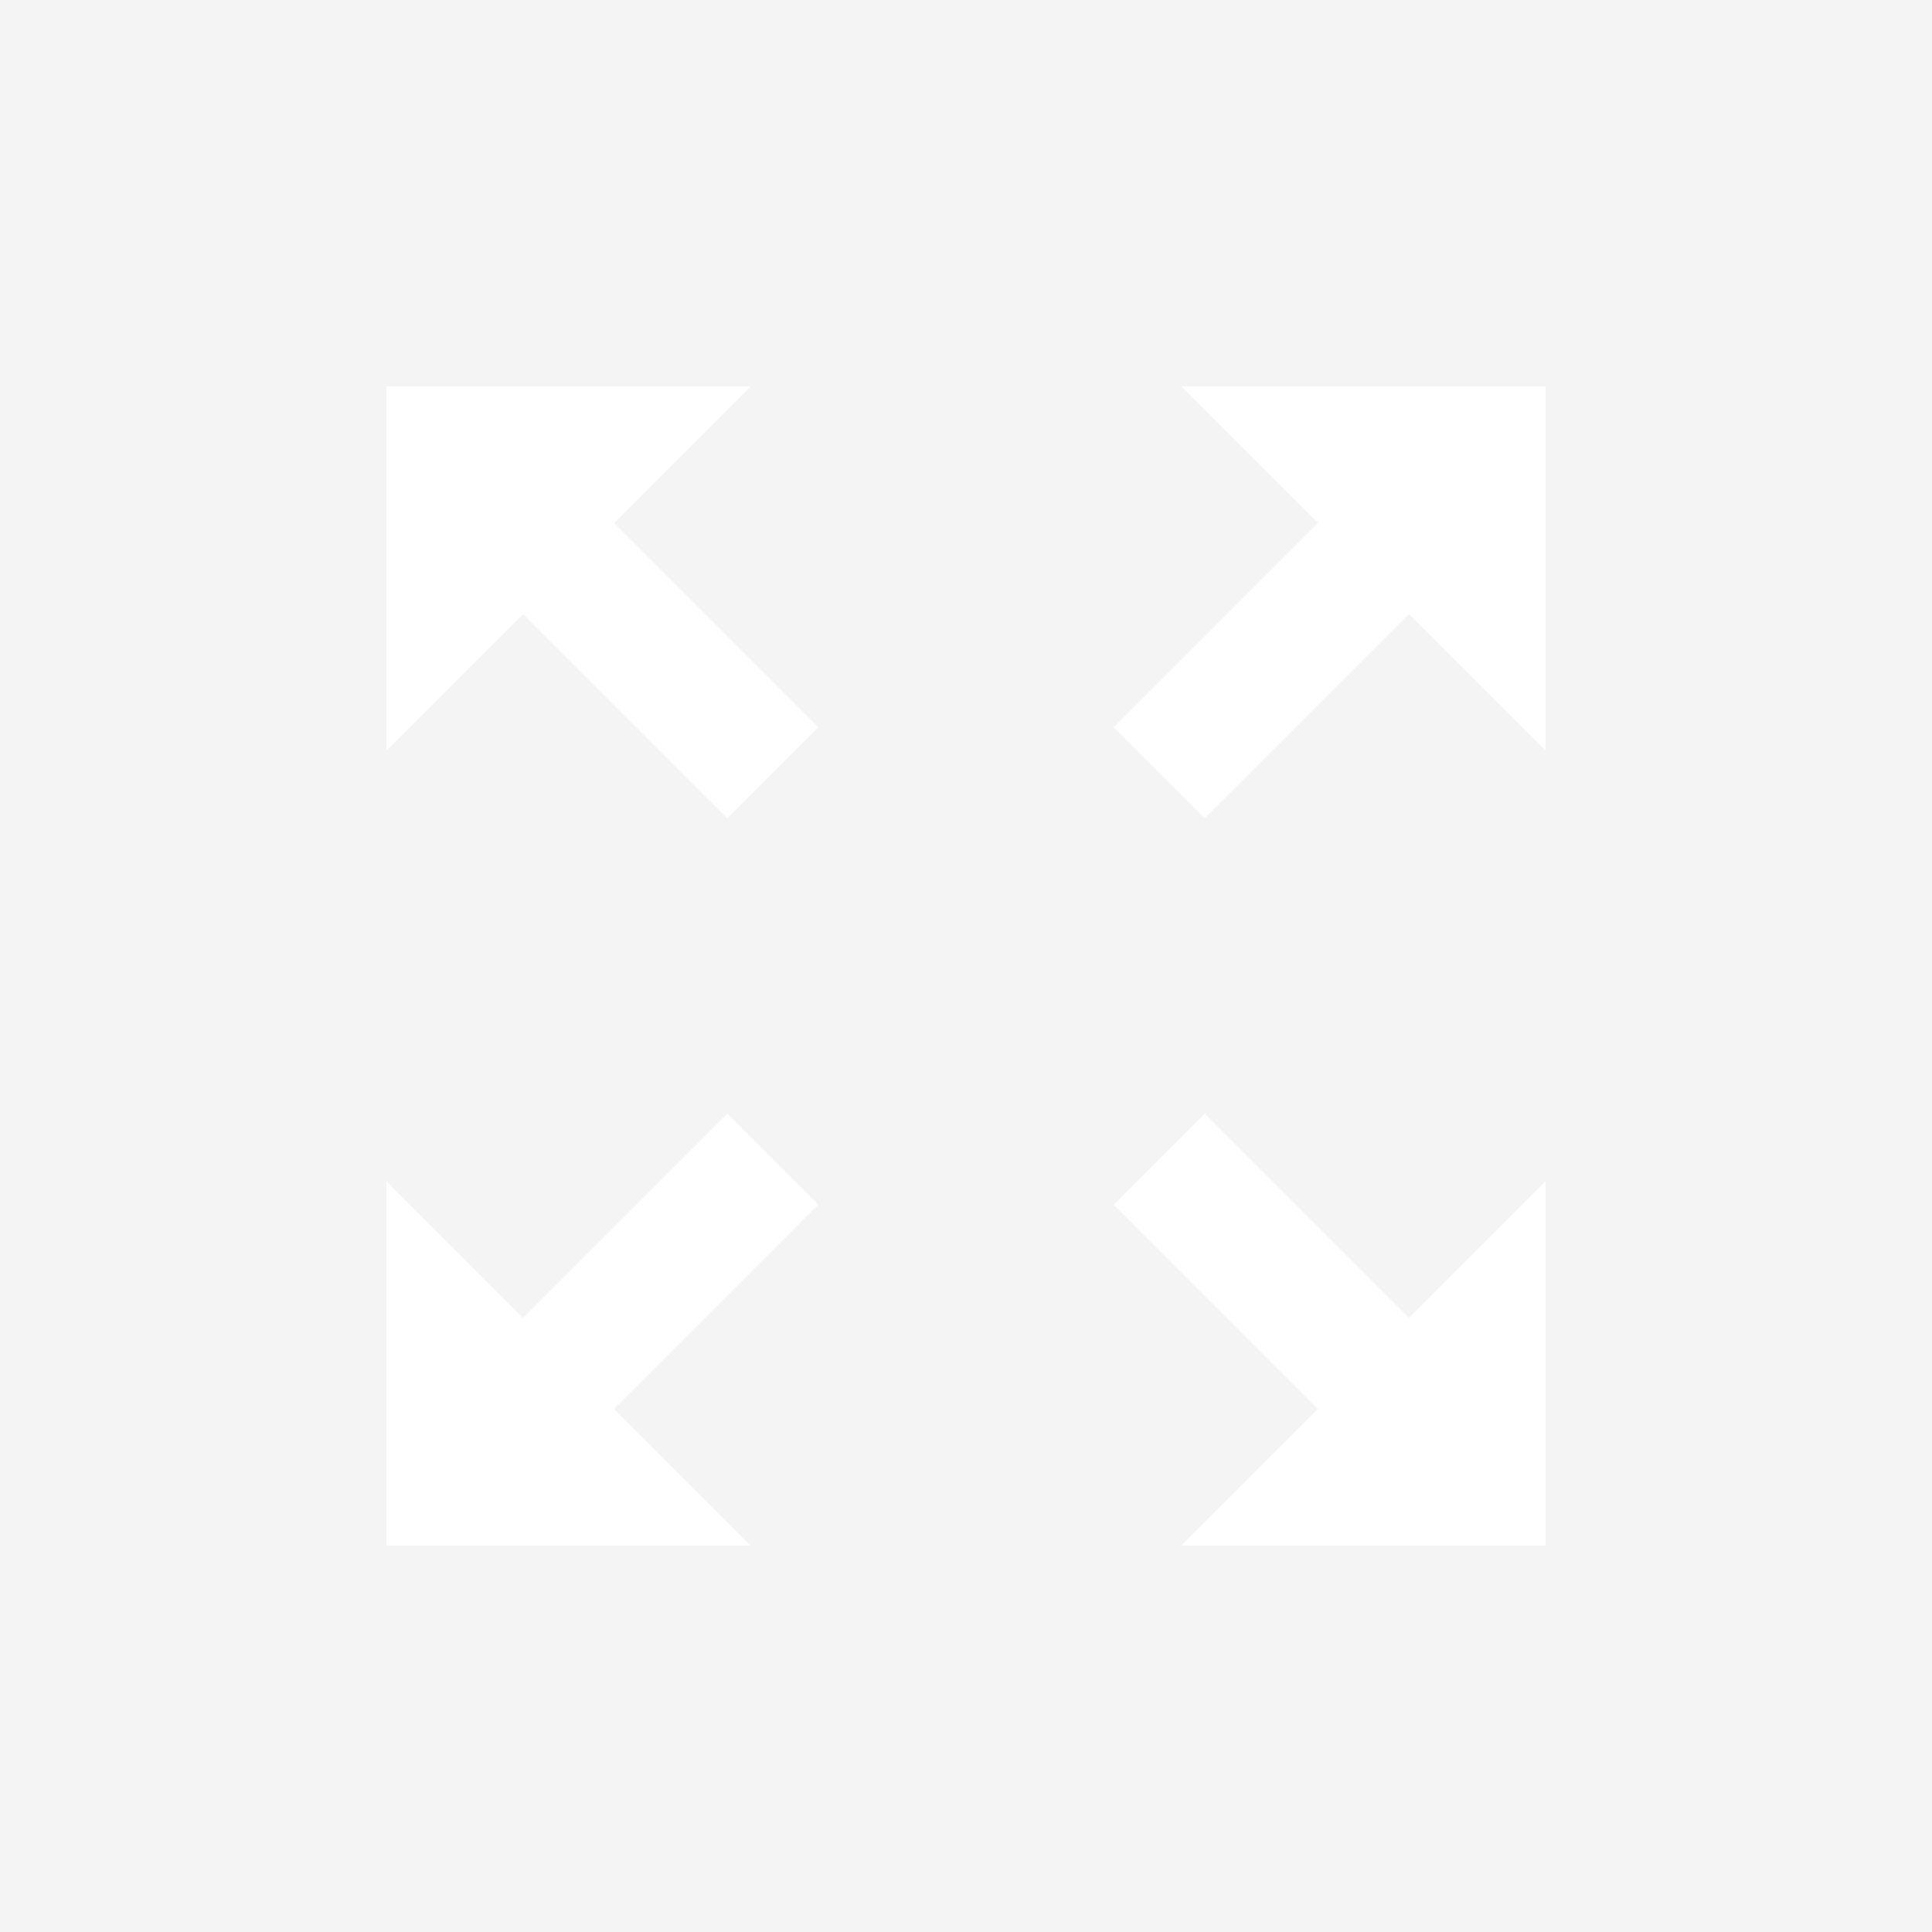
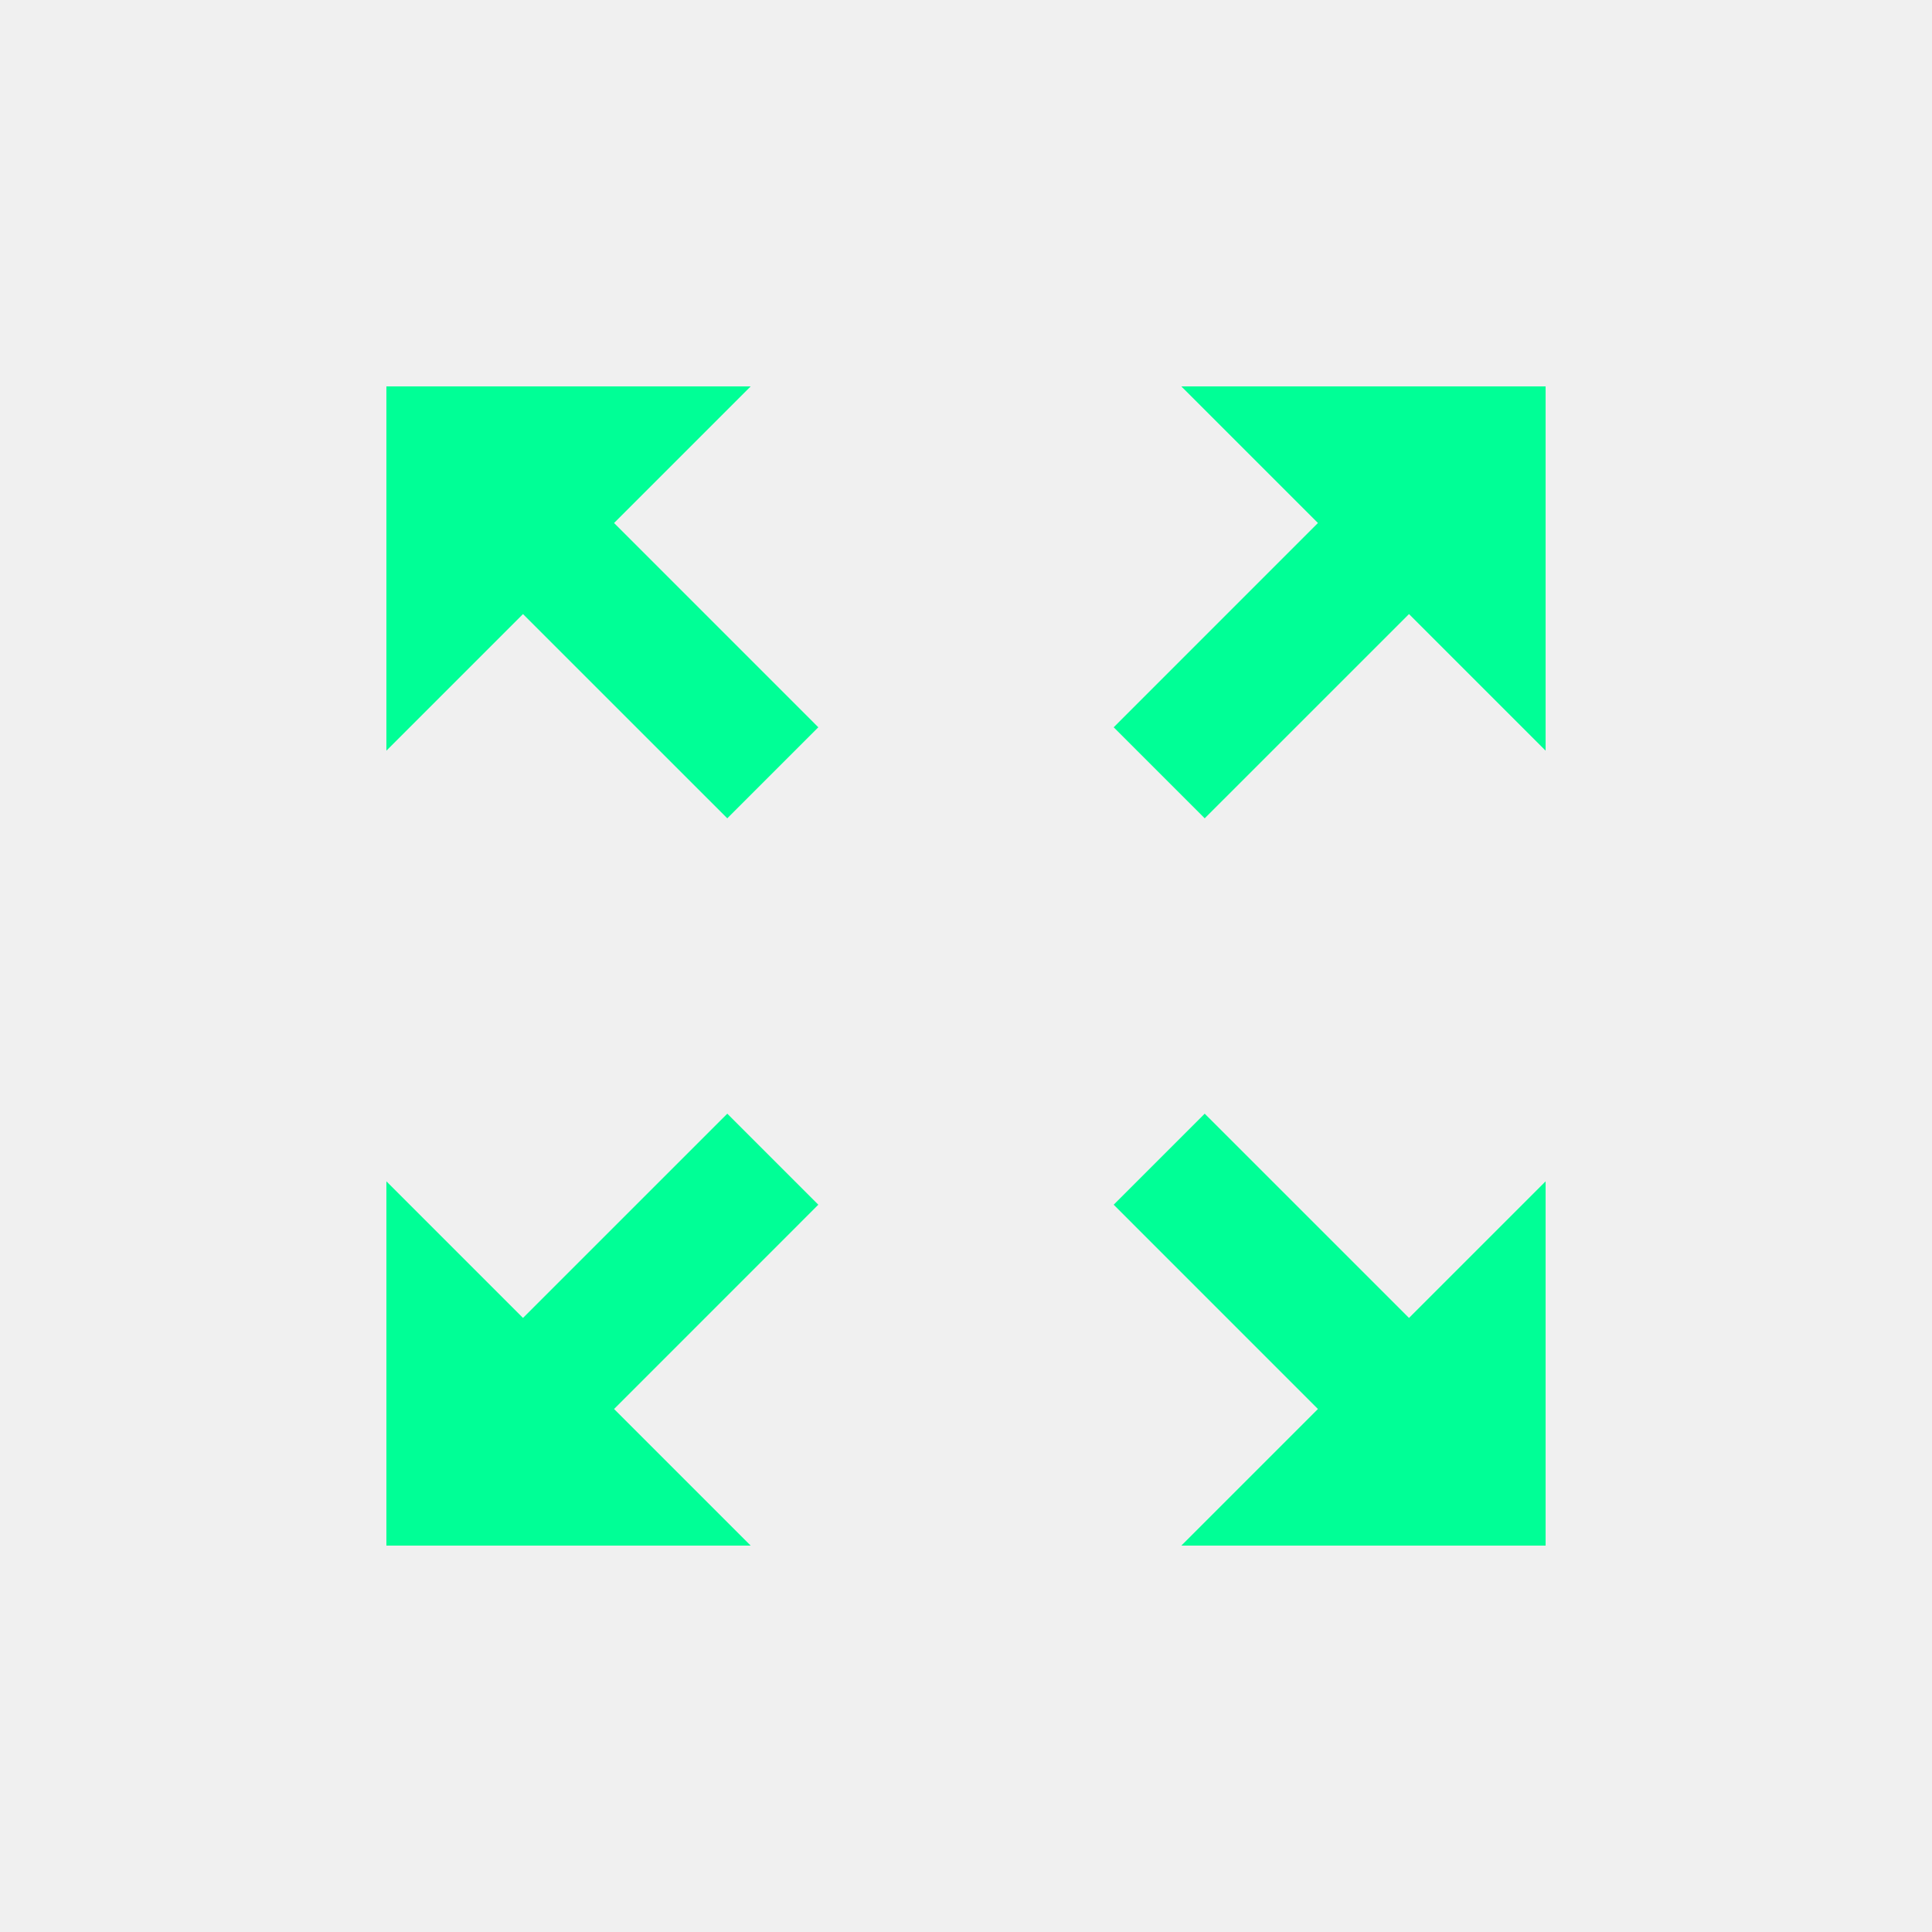
<svg xmlns="http://www.w3.org/2000/svg" width="50" height="50" viewBox="0 0 50 50" fill="none">
  <g clip-path="url(#clip0_260_6)">
-     <path d="M50 0H0V50H50V0Z" fill="#FFFFFF" fill-opacity="0.25" />
-     <path d="M40 30.573L36.465 34.108L31.178 28.822L28.822 31.178L34.108 36.465L30.573 40H40V30.573ZM10 19.427L13.535 15.892L18.822 21.178L21.178 18.822L15.892 13.535L19.427 10H10V19.427ZM40 10H30.573L34.108 13.535L28.822 18.822L31.178 21.178L36.465 15.892L40 19.427V10ZM10 40H19.427L15.892 36.465L21.178 31.178L18.822 28.822L13.535 34.108L10 30.573V40Z" fill="#FFFFFF" />
+     <path d="M50 0H0V50H50V0Z" fill="none" />
+     <path d="M40 30.573L36.465 34.108L31.178 28.822L28.822 31.178L34.108 36.465L30.573 40H40V30.573ZM10 19.427L13.535 15.892L18.822 21.178L21.178 18.822L15.892 13.535L19.427 10H10V19.427ZM40 10H30.573L34.108 13.535L28.822 18.822L31.178 21.178L36.465 15.892L40 19.427V10ZM10 40H19.427L15.892 36.465L21.178 31.178L18.822 28.822L13.535 34.108L10 30.573V40Z" fill="rgb(0, 255, 150)" />
  </g>
  <defs>
    <clipPath id="clip0_260_6">
      <rect width="50" height="50" fill="white" />
    </clipPath>
  </defs>
</svg>
